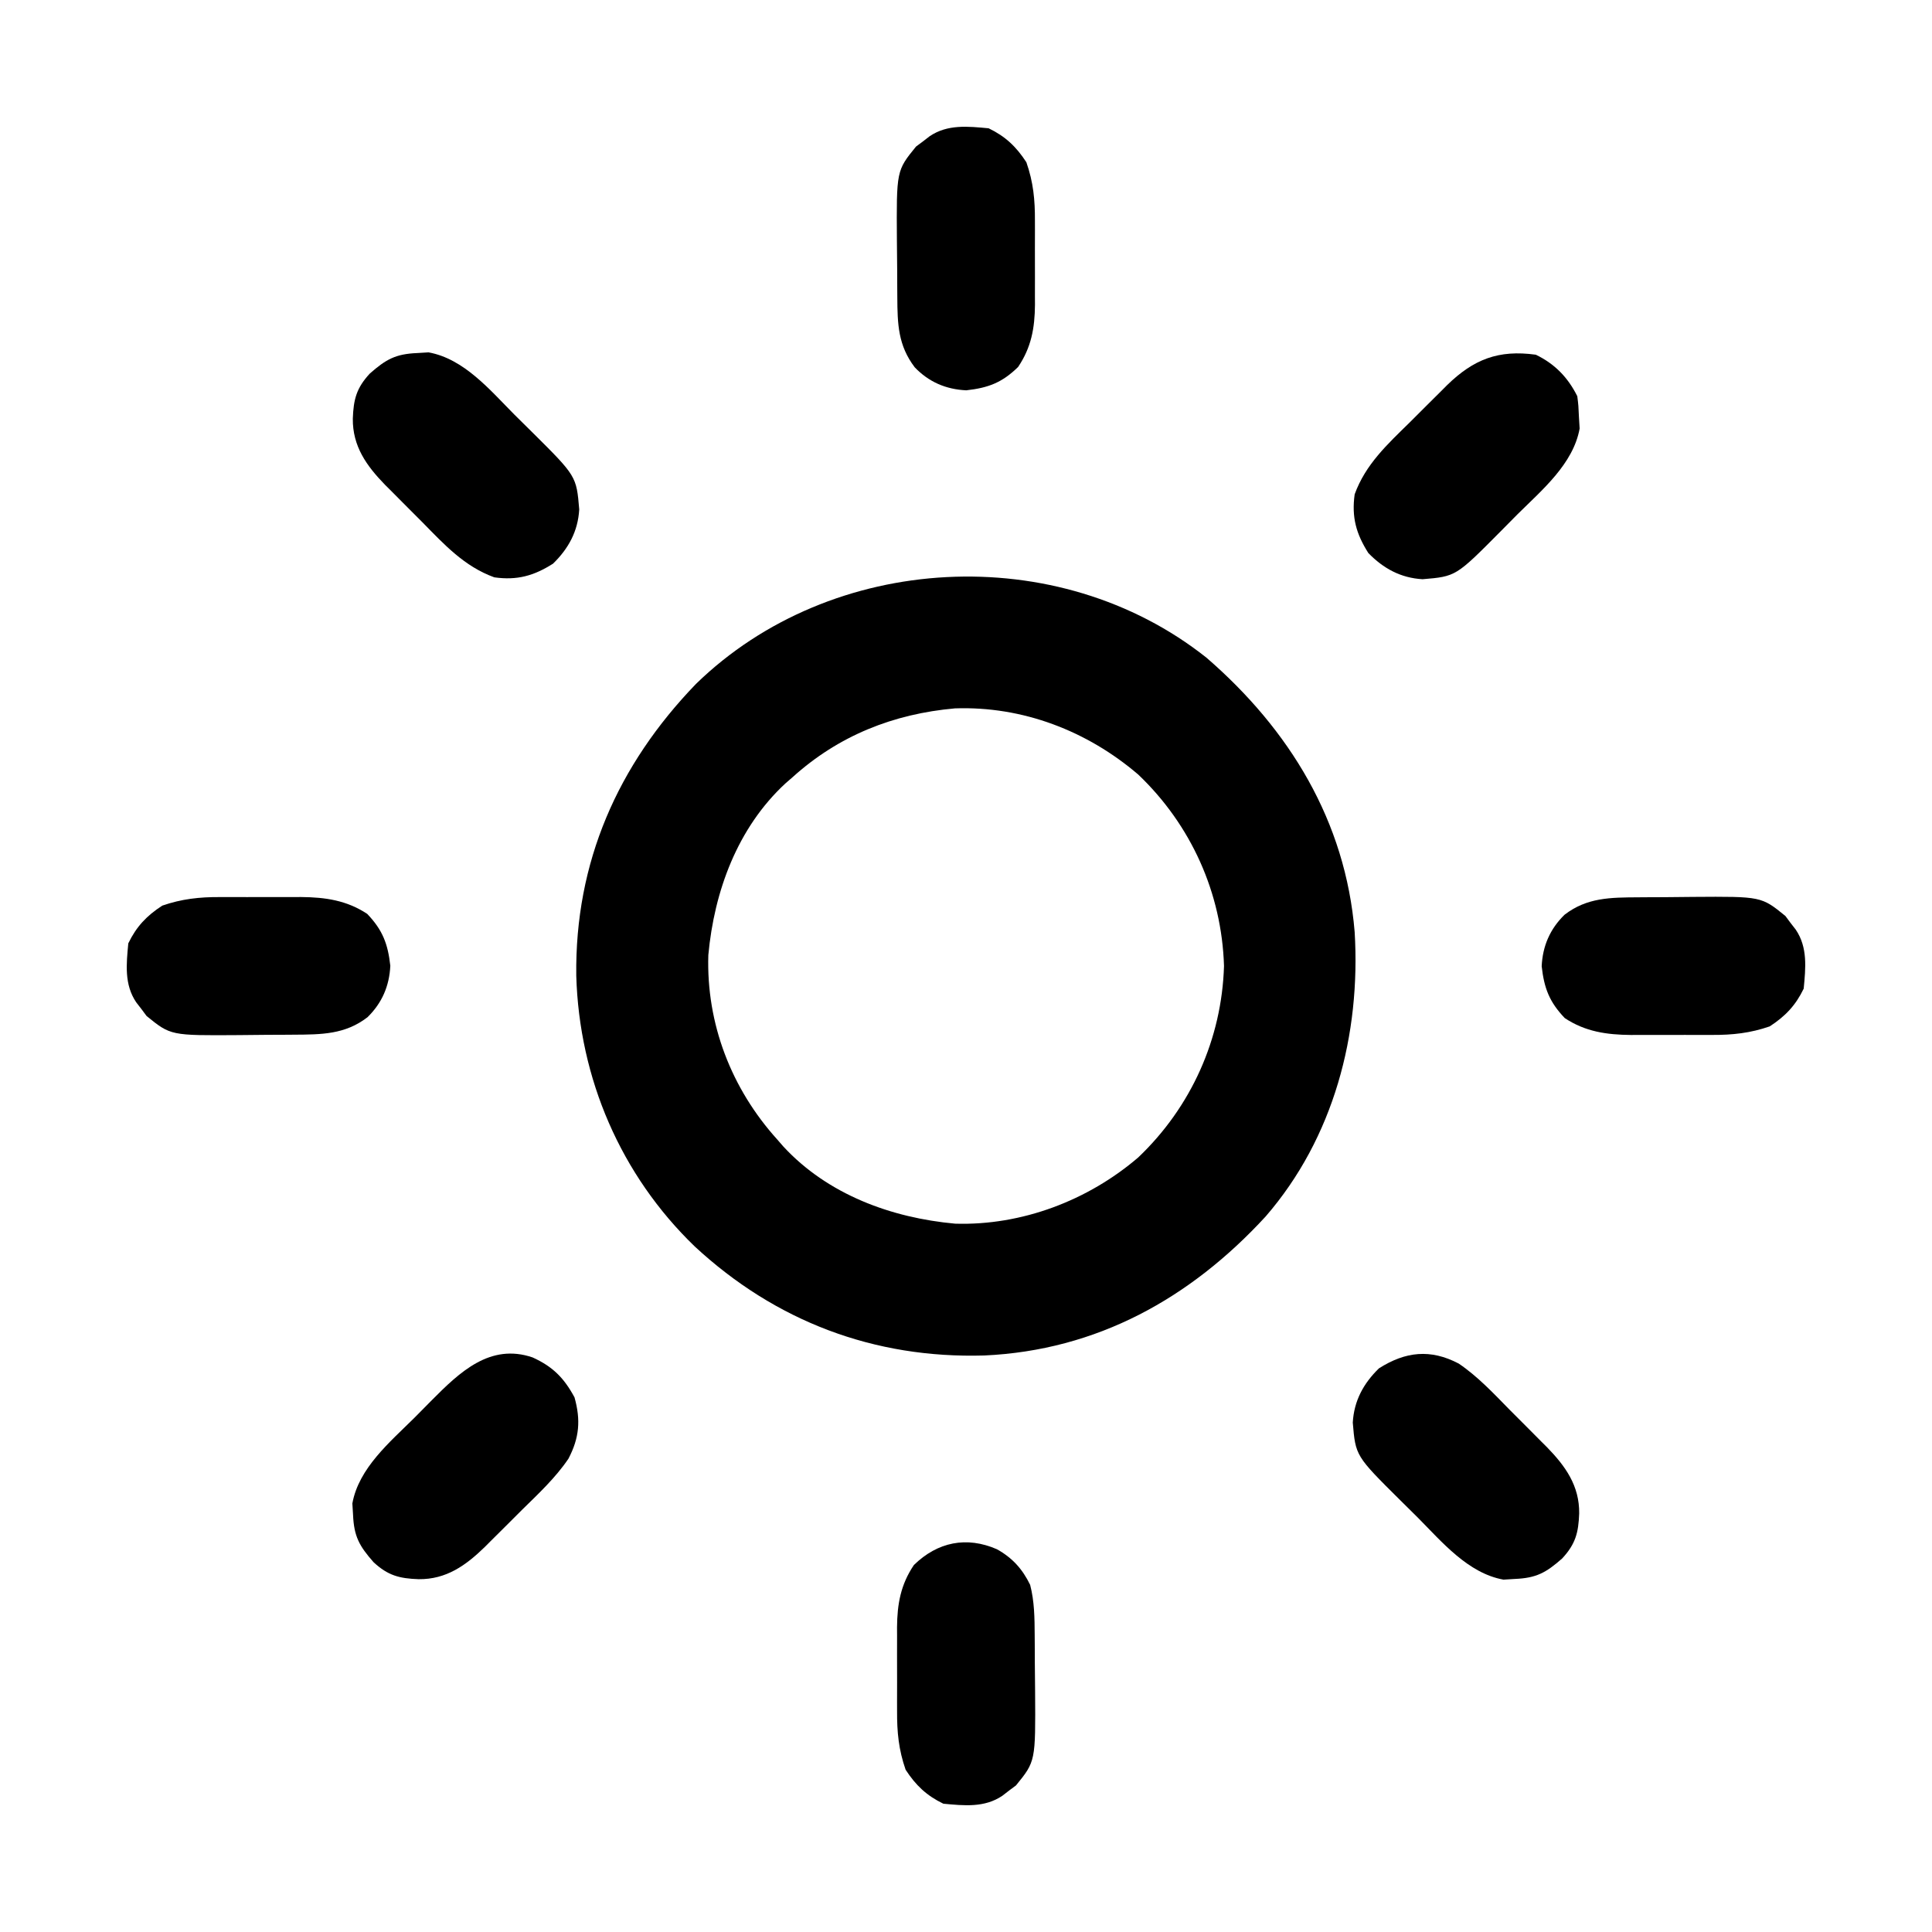
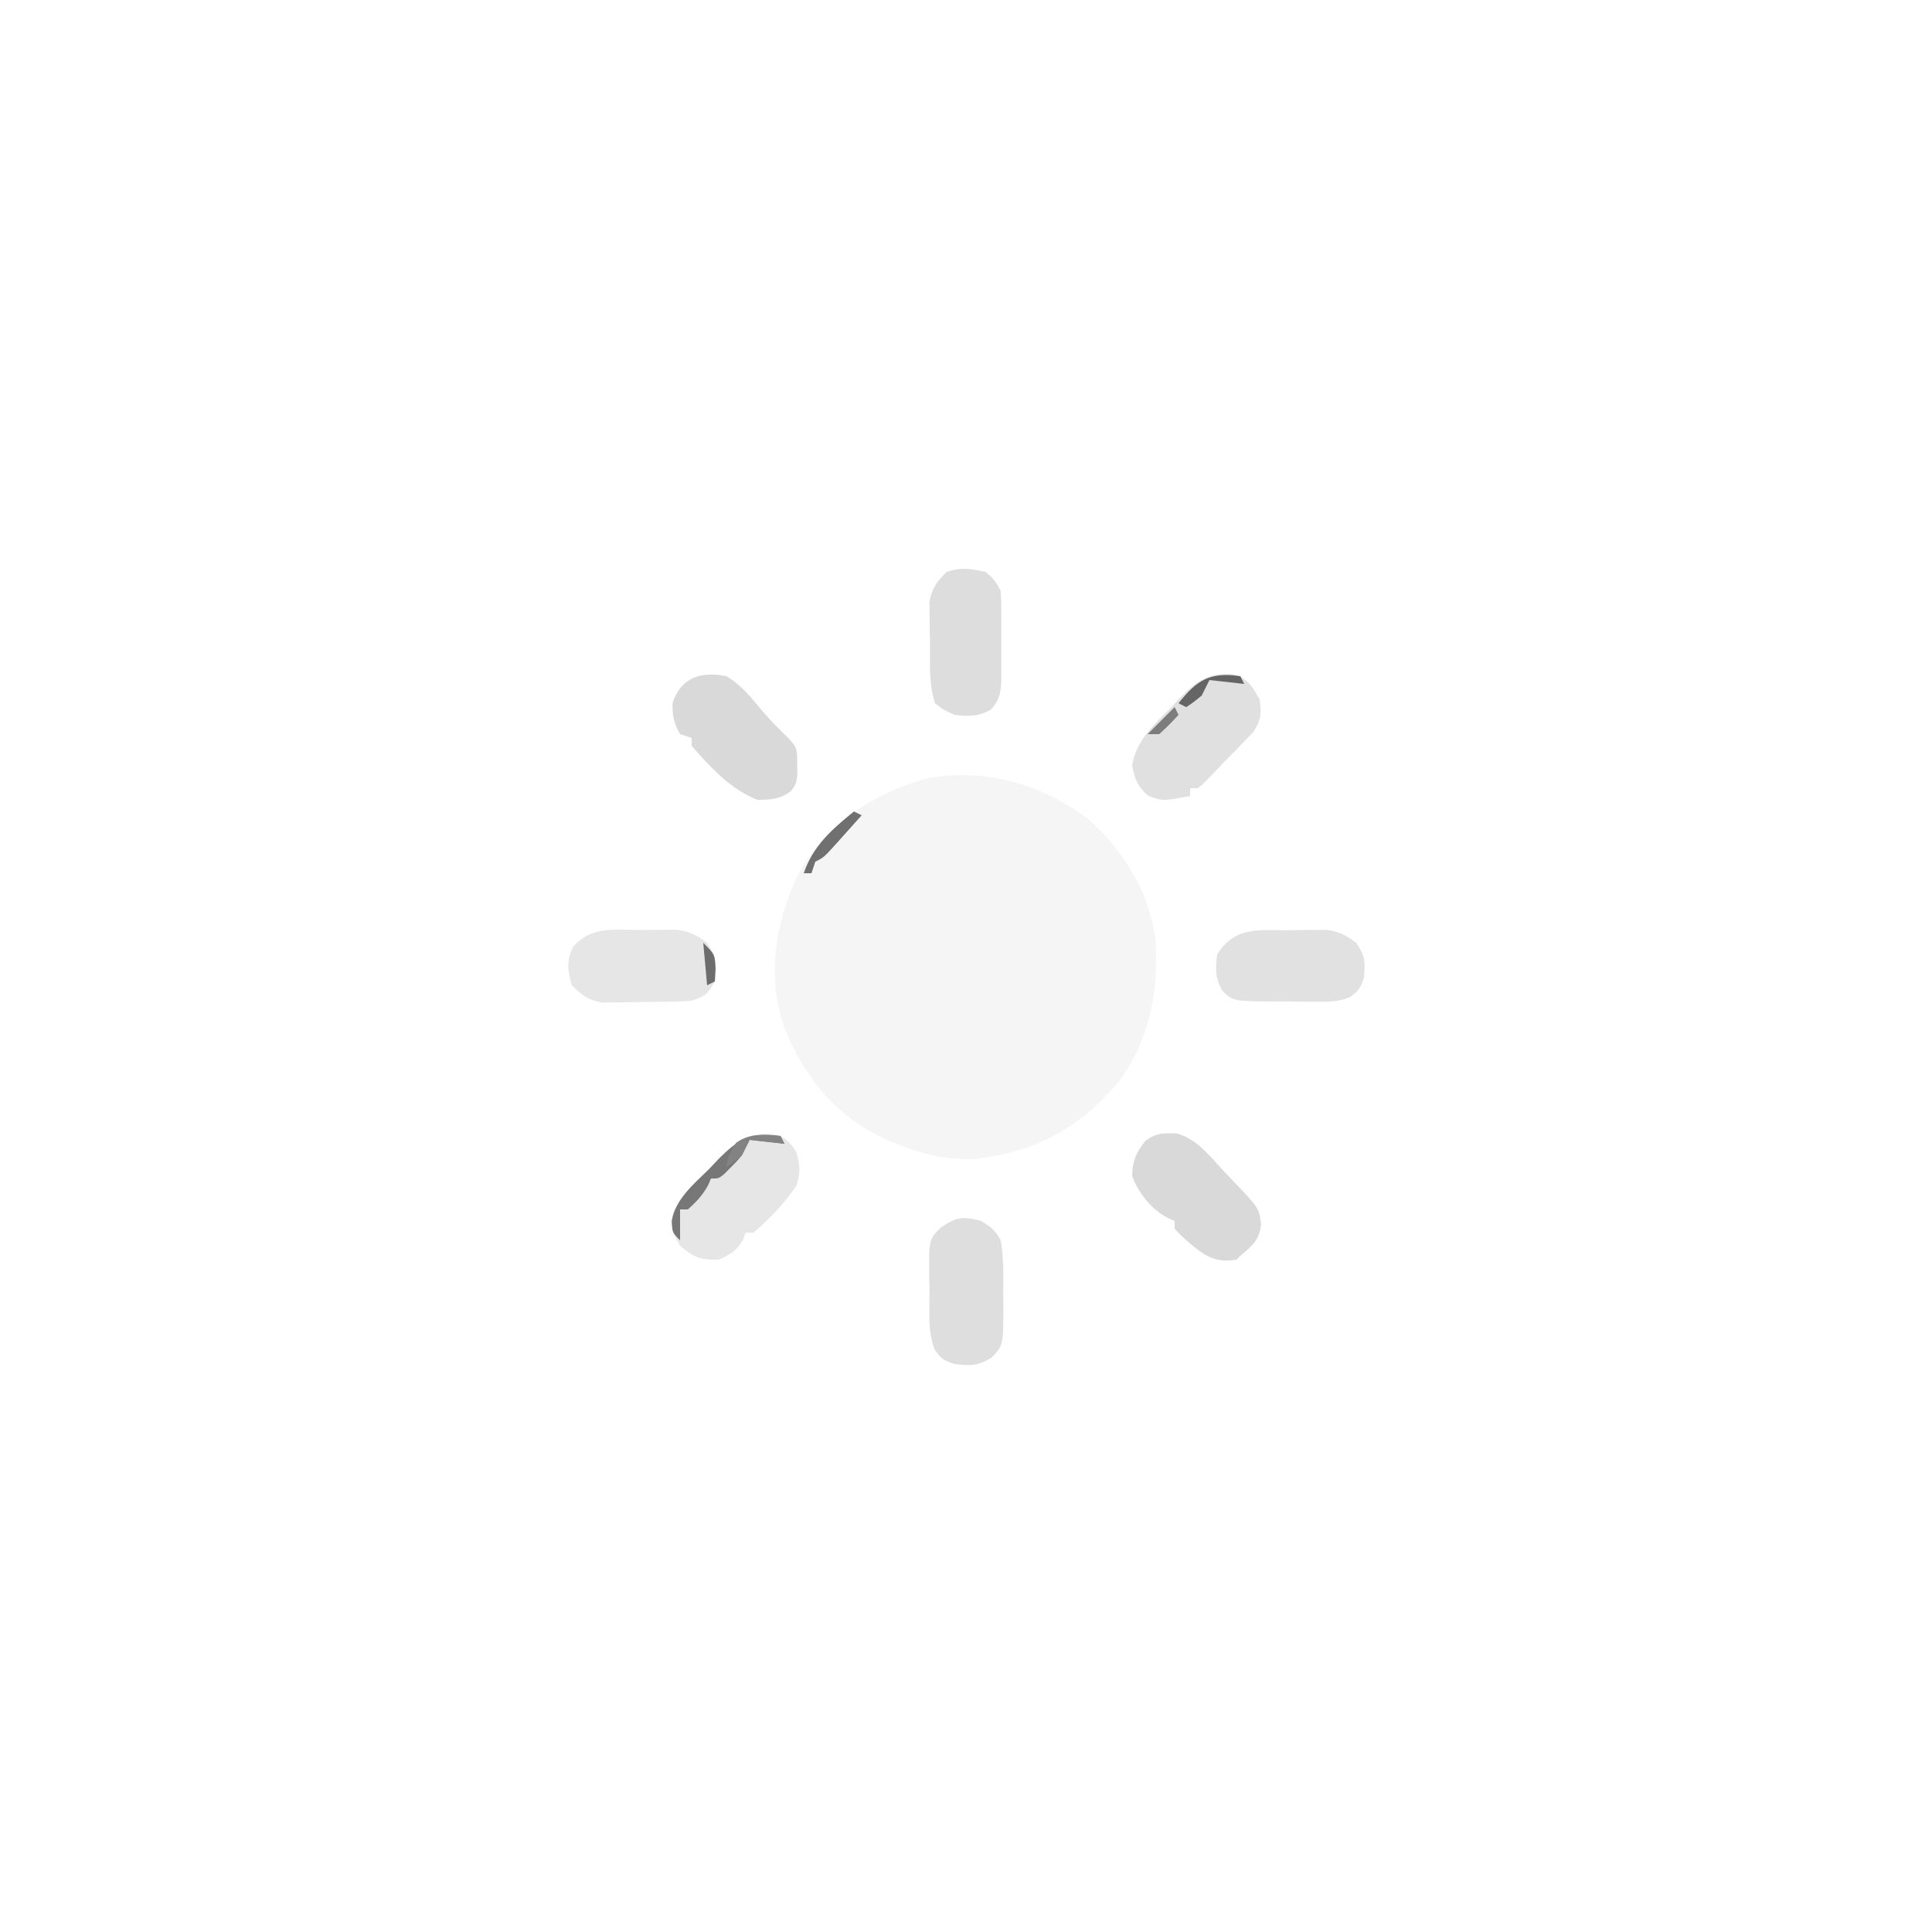
- <svg xmlns="http://www.w3.org/2000/svg" version="1.1" width="512" height="512">
-   <path d="M0 0 C21.975 19.032 36.834 43.29 39.25 72.688 C40.879 99.822 33.714 127.221 15.664 148.062 C-4.295 169.765 -29.053 183.552 -58.922 184.906 C-88.125 185.754 -114.231 175.847 -135.625 156.023 C-155.252 137.09 -166.243 111.512 -167.033 84.286 C-167.416 54.182 -156.066 28.451 -135.312 6.938 C-99.392 -28.042 -39.36 -31.264 0 0 Z M-109.75 31.688 C-110.36 32.217 -110.969 32.747 -111.598 33.293 C-124.322 45.067 -130.478 61.872 -132.035 78.785 C-132.599 96.992 -125.927 114.222 -113.75 127.688 C-113.22 128.297 -112.69 128.907 -112.145 129.535 C-100.366 142.265 -83.542 148.432 -66.617 149.973 C-48.986 150.513 -31.412 143.833 -18.086 132.402 C-4.11 119.08 4.033 101.059 4.625 81.688 C4.032 62.31 -4.114 44.307 -18.082 30.973 C-31.636 19.364 -48.733 12.791 -66.672 13.414 C-82.989 14.864 -97.515 20.623 -109.75 31.688 Z " fill="#000000" transform="translate(319.75,174.3125)" />
-   <path d="M0 0 C5.051 3.416 9.241 7.907 13.498 12.244 C15.181 13.956 16.881 15.648 18.585 17.339 C19.676 18.436 20.766 19.534 21.855 20.634 C22.356 21.132 22.857 21.63 23.373 22.143 C28.299 27.201 32.01 32.377 31.933 39.708 C31.749 44.8 30.984 47.807 27.433 51.646 C23.124 55.441 20.587 56.842 14.87 57.083 C13.879 57.144 12.888 57.204 11.866 57.267 C2.482 55.569 -4.383 47.331 -10.853 40.806 C-12.382 39.268 -13.93 37.749 -15.479 36.231 C-27.327 24.47 -27.327 24.47 -28.067 15.646 C-27.737 9.857 -25.23 5.265 -21.13 1.271 C-14.092 -3.192 -7.492 -3.922 0 0 Z " fill="#000000" transform="translate(386.5671,361.3545)" />
-   <path d="M0 0 C5.331 2.419 8.311 5.405 11.109 10.582 C12.791 16.606 12.402 21.303 9.505 26.837 C6.088 31.888 1.598 36.078 -2.739 40.334 C-4.451 42.017 -6.143 43.718 -7.834 45.422 C-8.931 46.513 -10.029 47.603 -11.129 48.691 C-11.627 49.193 -12.125 49.694 -12.639 50.21 C-17.696 55.136 -22.872 58.847 -30.203 58.77 C-35.295 58.585 -38.302 57.821 -42.141 54.27 C-45.936 49.961 -47.337 47.423 -47.578 41.707 C-47.639 40.716 -47.699 39.724 -47.762 38.703 C-46.064 29.319 -37.826 22.454 -31.301 15.984 C-29.763 14.454 -28.244 12.907 -26.727 11.357 C-19.303 3.88 -11.24 -3.835 0 0 Z " fill="#000000" transform="translate(141.1406,359.7305)" />
-   <path d="M0 0 C5.018 2.419 8.5 5.999 11 11 C11.309 13.504 11.309 13.504 11.438 16.562 C11.498 17.554 11.559 18.545 11.621 19.566 C9.924 28.951 1.686 35.816 -4.84 42.286 C-6.378 43.815 -7.896 45.363 -9.414 46.912 C-21.176 58.76 -21.176 58.76 -30 59.5 C-35.788 59.17 -40.38 56.662 -44.375 52.562 C-47.6 47.477 -48.845 43.054 -48 37 C-45.125 29.055 -39.307 23.731 -33.402 17.935 C-31.69 16.252 -29.997 14.552 -28.307 12.848 C-27.209 11.757 -26.111 10.667 -25.012 9.578 C-24.514 9.077 -24.015 8.576 -23.502 8.06 C-16.476 1.216 -9.893 -1.362 0 0 Z " fill="#000000" transform="translate(407,94)" />
-   <path d="M0 0 C0.991 -0.061 1.983 -0.121 3.004 -0.184 C12.388 1.514 19.253 9.752 25.723 16.277 C27.253 17.815 28.8 19.334 30.35 20.852 C42.197 32.613 42.197 32.613 42.938 41.438 C42.607 47.226 40.1 51.818 36 55.812 C30.915 59.037 26.491 60.283 20.438 59.438 C12.493 56.562 7.169 50.745 1.373 44.839 C-0.31 43.127 -2.011 41.435 -3.715 39.744 C-4.806 38.647 -5.896 37.549 -6.984 36.449 C-7.485 35.951 -7.987 35.453 -8.503 34.94 C-13.428 29.882 -17.14 24.706 -17.062 17.375 C-16.878 12.283 -16.114 9.276 -12.562 5.438 C-8.254 1.642 -5.716 0.241 0 0 Z " fill="#000000" transform="translate(110.5625,93.5625)" />
-   <path d="M0 0 C4.073 2.261 6.782 5.247 8.812 9.438 C9.951 13.832 9.99 18.192 10.016 22.703 C10.021 23.496 10.027 24.289 10.033 25.106 C10.042 26.78 10.049 28.454 10.053 30.128 C10.062 32.665 10.093 35.202 10.125 37.738 C10.249 56.213 10.249 56.213 5.059 62.594 C4.462 63.037 3.865 63.481 3.25 63.938 C2.351 64.634 2.351 64.634 1.434 65.344 C-3.287 68.529 -8.68 67.957 -14.188 67.438 C-18.641 65.29 -21.495 62.573 -24.188 58.438 C-26.041 53.12 -26.483 48.457 -26.453 42.906 C-26.455 42.112 -26.457 41.317 -26.459 40.498 C-26.46 38.827 -26.457 37.157 -26.448 35.486 C-26.438 32.945 -26.448 30.404 -26.461 27.863 C-26.46 26.232 -26.457 24.6 -26.453 22.969 C-26.457 22.218 -26.461 21.466 -26.465 20.692 C-26.411 14.526 -25.513 9.407 -22 4.188 C-15.716 -1.956 -8.003 -3.49 0 0 Z " fill="#000000" transform="translate(264.1875,410.5625)" />
-   <path d="M0 0 C4.454 2.147 7.307 4.865 10 9 C11.854 14.318 12.296 18.98 12.266 24.531 C12.268 25.723 12.268 25.723 12.271 26.94 C12.273 28.61 12.269 30.281 12.261 31.952 C12.25 34.493 12.261 37.033 12.273 39.574 C12.272 41.206 12.27 42.837 12.266 44.469 C12.27 45.22 12.274 45.971 12.278 46.745 C12.224 52.912 11.326 58.031 7.812 63.25 C3.569 67.399 -0.073 68.786 -5.938 69.438 C-11.295 69.188 -15.854 67.241 -19.578 63.352 C-24.009 57.52 -24.163 51.921 -24.203 44.734 C-24.209 43.942 -24.215 43.149 -24.22 42.332 C-24.23 40.658 -24.236 38.983 -24.24 37.309 C-24.25 34.772 -24.281 32.236 -24.312 29.699 C-24.437 11.225 -24.437 11.225 -19.246 4.844 C-18.649 4.4 -18.052 3.957 -17.438 3.5 C-16.838 3.036 -16.239 2.572 -15.621 2.094 C-10.9 -1.091 -5.507 -0.519 0 0 Z " fill="#000000" transform="translate(262,34)" />
-   <path d="M0 0 C1.154 -0.009 1.154 -0.009 2.331 -0.017 C3.952 -0.027 5.573 -0.033 7.195 -0.037 C9.65 -0.047 12.105 -0.078 14.561 -0.109 C32.629 -0.235 32.629 -0.235 39.012 4.957 C39.455 5.554 39.899 6.151 40.355 6.766 C41.052 7.665 41.052 7.665 41.762 8.582 C44.947 13.303 44.374 18.696 43.855 24.203 C41.708 28.657 38.991 31.51 34.855 34.203 C29.712 35.987 24.978 36.499 19.578 36.469 C18.808 36.471 18.038 36.473 17.244 36.475 C15.625 36.476 14.005 36.472 12.386 36.464 C9.928 36.453 7.471 36.464 5.014 36.477 C3.431 36.475 1.848 36.473 0.266 36.469 C-0.459 36.473 -1.183 36.477 -1.929 36.481 C-8.342 36.423 -13.997 35.622 -19.457 32.016 C-23.534 27.749 -24.934 24.102 -25.582 18.266 C-25.333 12.908 -23.375 8.385 -19.531 4.625 C-13.588 0.039 -7.323 0.043 0 0 Z " fill="#000000" transform="translate(434.1445,237.7969)" />
-   <path d="M0 0 C1.155 -0.003 1.155 -0.003 2.334 -0.006 C3.953 -0.007 5.573 -0.004 7.192 0.005 C9.65 0.016 12.107 0.005 14.564 -0.008 C16.147 -0.006 17.73 -0.004 19.312 0 C20.037 -0.004 20.761 -0.008 21.507 -0.012 C27.92 0.046 33.575 0.847 39.035 4.453 C43.112 8.72 44.512 12.367 45.16 18.203 C44.911 23.56 42.954 28.083 39.109 31.844 C33.167 36.429 26.901 36.426 19.578 36.469 C18.424 36.477 18.424 36.477 17.247 36.486 C15.626 36.495 14.005 36.502 12.384 36.506 C9.928 36.516 7.473 36.547 5.018 36.578 C-13.051 36.703 -13.051 36.703 -19.434 31.512 C-20.099 30.616 -20.099 30.616 -20.777 29.703 C-21.241 29.104 -21.705 28.504 -22.184 27.887 C-25.369 23.166 -24.796 17.773 -24.277 12.266 C-22.13 7.812 -19.413 4.958 -15.277 2.266 C-10.134 0.482 -5.4 -0.03 0 0 Z " fill="#000000" transform="translate(58.27734,237.7344)" />
+ <svg xmlns="http://www.w3.org/2000/svg" version="1.1" width="500" height="500">
+   <path d="M0 0 C9.01 7.752 15.917 19.172 17.434 31.094 C18.427 44.535 15.922 57.702 7.543 68.539 C-2.852 80.561 -13.747 86.215 -29.566 88.094 C-36.646 88.237 -43.051 86.795 -49.566 84.094 C-50.368 83.766 -51.17 83.439 -51.996 83.102 C-65.054 77.203 -73.316 67.136 -78.566 54.094 C-83.144 41.016 -80.987 27.066 -75.191 14.781 C-68.316 1.903 -56.495 -6.014 -42.691 -10.219 C-27.338 -13.477 -12.402 -9.212 0 0 Z " fill="#F5F5F5" transform="translate(281.5664,211.9062)" />
+   <path d="M0 0 C3.84 1.065 4.994 3.129 6.954 6.542 C7.434 10.26 7.364 11.94 5.231 15.069 C4.459 15.865 3.687 16.66 2.891 17.479 C2.074 18.332 1.257 19.184 0.415 20.062 C-0.398 20.88 -1.21 21.699 -2.046 22.542 C-2.735 23.268 -3.423 23.993 -4.132 24.741 C-7.522 28.267 -7.522 28.267 -9.046 29.542 C-9.706 29.542 -10.366 29.542 -11.046 29.542 C-11.046 30.202 -11.046 30.862 -11.046 31.542 C-18.162 32.869 -18.162 32.869 -21.921 31.479 C-24.688 28.957 -25.397 27.223 -26.046 23.542 C-24.916 17.057 -20.437 13.162 -15.984 8.667 C-15.258 7.883 -14.531 7.099 -13.783 6.292 C-9.353 1.796 -6.427 -0.383 0 0 Z " fill="#E0E0E0" transform="translate(319.0464,174.458)" />
+   <path d="M0 0 C5.201 1.374 8.471 5.688 11.996 9.534 C12.806 10.376 13.615 11.218 14.449 12.085 C21.312 19.282 21.312 19.282 21.871 23.472 C21.376 27.683 19.653 28.965 16.496 31.659 C16.166 31.989 15.836 32.319 15.496 32.659 C11.405 33.244 9.107 32.678 5.809 30.347 C3.535 28.607 1.399 26.803 -0.504 24.659 C-0.504 23.999 -0.504 23.339 -0.504 22.659 C-1.098 22.398 -1.692 22.136 -2.305 21.866 C-6.594 19.512 -9.772 15.582 -11.504 11.034 C-11.504 7.405 -10.487 4.85 -8.182 2.057 C-5.531 -0.152 -3.366 -0.116 0 0 Z " fill="#D9D9D9" transform="translate(304.5039,293.3408)" />
+   <path d="M0 0 C3.94 2.345 6.61 5.768 9.516 9.258 C11.546 11.641 13.756 13.818 16 16 C18.51 18.51 18.297 19.468 18.312 22.938 C18.329 23.813 18.346 24.688 18.363 25.59 C18 28 18 28 16.684 29.758 C13.838 31.857 11.491 31.942 8 32 C1.041 29.243 -4.159 23.591 -9 18 C-9 17.34 -9 16.68 -9 16 C-9.99 15.67 -10.98 15.34 -12 15 C-13.638 12.134 -14.005 10.246 -13.938 6.938 C-11.785 0.194 -6.425 -1.272 0 0 Z " fill="#D9D9D9" transform="translate(188,175)" />
+   <path d="M0 0 C3.016 0.738 4.235 1.857 5.879 4.46 C7.002 7.903 7.081 9.811 6.004 13.272 C2.914 17.907 -0.885 21.843 -5.121 25.46 C-5.781 25.46 -6.441 25.46 -7.121 25.46 C-7.348 26.058 -7.575 26.656 -7.809 27.272 C-9.555 30.182 -10.995 31.14 -14.121 32.46 C-18.798 32.543 -20.579 31.934 -24.121 28.835 C-26.065 25.554 -26.614 24.188 -25.941 20.493 C-24.063 15.838 -20.131 12.49 -16.621 9.022 C-15.842 8.195 -15.064 7.368 -14.262 6.516 C-9.674 1.917 -6.643 -0.538 0 0 Z " fill="#E6E6E6" transform="translate(200.1211,293.5403)" />
+   <path d="M0 0 C2.059 1.579 2.846 2.691 4 5 C4.097 6.924 4.131 8.851 4.133 10.777 C4.135 12.507 4.135 12.507 4.137 14.271 C4.133 15.481 4.129 16.691 4.125 17.938 C4.131 19.746 4.131 19.746 4.137 21.592 C4.135 22.746 4.134 23.901 4.133 25.09 C4.132 26.151 4.131 27.211 4.129 28.304 C3.977 31.486 3.614 33.363 1.375 35.688 C-1.946 37.523 -4.256 37.394 -8 37 C-10.875 35.688 -10.875 35.688 -13 34 C-14.709 28.873 -14.269 23.493 -14.312 18.125 C-14.342 16.94 -14.371 15.756 -14.4 14.535 C-14.409 13.392 -14.417 12.248 -14.426 11.07 C-14.44 10.026 -14.455 8.982 -14.47 7.907 C-13.879 4.251 -12.582 2.609 -10 0 C-6.229 -1.257 -3.861 -0.827 0 0 Z " fill="#DDDDDD" transform="translate(255,148)" />
+   <path d="M0 0 C2.582 1.661 3.576 2.376 5 5 C5.758 9.508 5.697 13.939 5.625 18.5 C5.654 20.335 5.654 20.335 5.684 22.207 C5.629 32.164 5.629 32.164 2.684 35.316 C-0.813 37.51 -2.939 37.517 -7 37 C-9.6 36.157 -10.623 35.595 -12.082 33.291 C-13.994 28.519 -13.413 23.135 -13.438 18.062 C-13.47 16.882 -13.503 15.702 -13.537 14.486 C-13.597 4.814 -13.597 4.814 -10.598 1.746 C-6.483 -1.019 -4.868 -1.336 0 0 Z " fill="#DEDEDE" transform="translate(254,316)" />
+   <path d="M0 0 C1.089 -0.021 2.179 -0.041 3.301 -0.062 C4.354 -0.068 5.407 -0.073 6.492 -0.078 C7.932 -0.092 7.932 -0.092 9.402 -0.106 C12.657 0.32 14.49 1.317 17.125 3.25 C19.45 6.738 19.46 8.151 19.125 12.25 C18.275 14.801 17.684 15.891 15.42 17.345 C12.542 18.48 10.244 18.493 7.152 18.48 C6.006 18.479 4.859 18.477 3.678 18.475 C1.888 18.456 1.888 18.456 0.062 18.438 C-1.134 18.437 -2.331 18.436 -3.564 18.436 C-14.702 18.379 -14.702 18.379 -17.562 15.625 C-19.414 12.275 -19.338 10.024 -18.875 6.25 C-14.187 -1.186 -7.975 0.037 0 0 Z " fill="#E1E1E1" transform="translate(333.875,240.75)" />
+   <path d="M0 0 C1.627 -0.024 1.627 -0.024 3.287 -0.049 C4.86 -0.05 4.86 -0.05 6.465 -0.051 C7.419 -0.054 8.372 -0.057 9.355 -0.06 C12.591 0.385 14.438 1.392 17.062 3.312 C19.536 7.023 19.448 8.923 19.062 13.312 C17.302 16.498 16.564 17.145 13.062 18.312 C8.776 18.599 4.483 18.59 0.188 18.625 C-0.997 18.654 -2.182 18.683 -3.402 18.713 C-4.546 18.721 -5.689 18.73 -6.867 18.738 C-8.433 18.76 -8.433 18.76 -10.031 18.782 C-13.697 18.19 -15.335 16.921 -17.938 14.312 C-19.078 10.393 -19.346 8.281 -17.75 4.5 C-13.091 -1.123 -6.732 -0.02 0 0 Z " fill="#E6E6E6" transform="translate(165.9375,240.6875)" />
+   <path d="M0 0 C0.33 0.66 0.66 1.32 1 2 C-1.97 1.67 -4.94 1.34 -8 1 C-8.66 2.32 -9.32 3.64 -10 5 C-11.438 6.703 -11.438 6.703 -13 8.25 C-13.516 8.771 -14.031 9.292 -14.562 9.828 C-16 11 -16 11 -18 11 C-18.247 11.578 -18.495 12.155 -18.75 12.75 C-20.183 15.329 -21.784 17.061 -24 19 C-24.66 19 -25.32 19 -26 19 C-26 21.64 -26 24.28 -26 27 C-28 25 -28 25 -28.156 21.965 C-27.13 16.214 -22.486 12.501 -18.5 8.562 C-17.721 7.736 -16.943 6.909 -16.141 6.057 C-10.718 0.62 -7.69 -1.053 0 0 Z " fill="#777777" transform="translate(202,294)" />
+   <path d="M0 0 C0.66 0.33 1.32 0.66 2 1 C0.379 2.816 -1.247 4.628 -2.875 6.438 C-3.335 6.954 -3.795 7.47 -4.27 8.002 C-7.773 11.887 -7.773 11.887 -10 13 C-10.33 13.99 -10.66 14.98 -11 16 C-11.66 16 -12.32 16 -13 16 C-10.546 8.844 -5.695 4.655 0 0 Z " fill="#707070" transform="translate(221,210)" />
+   <path d="M0 0 C0.33 0.66 0.66 1.32 1 2 C-1.97 1.67 -4.94 1.34 -8 1 C-8.66 2.32 -9.32 3.64 -10 5 C-12.125 6.75 -12.125 6.75 -14 8 C-13.635 5.446 -12.941 3.911 -11.5 1.75 C-7.806 -0.836 -4.374 -0.336 0 0 Z " fill="#838383" transform="translate(202,294)" />
+   <path d="M0 0 C0.33 0.66 0.66 1.32 1 2 C-1.97 1.67 -4.94 1.34 -8 1 C-8.66 2.32 -9.32 3.64 -10 5 C-12.125 6.75 -12.125 6.75 -14 8 C-14.66 7.67 -15.32 7.34 -16 7 C-11.16 0.899 -7.82 -1.117 0 0 Z " fill="#656565" transform="translate(321,175)" />
+   <path d="M0 0 C3 3 3 3 3.188 6.688 C3.126 7.781 3.064 8.874 3 10 C2.01 10.495 2.01 10.495 1 11 C0.67 7.37 0.34 3.74 0 0 Z " fill="#6D6D6D" transform="translate(182,244)" />
+   <path d="M0 0 C0.33 0.66 0.66 1.32 1 2 C-1.312 4.5 -1.312 4.5 -4 7 C-4.99 7 -5.98 7 -7 7 C-4.69 4.69 -2.38 2.38 0 0 Z " fill="#7D7D7D" transform="translate(304,183)" />
</svg>
